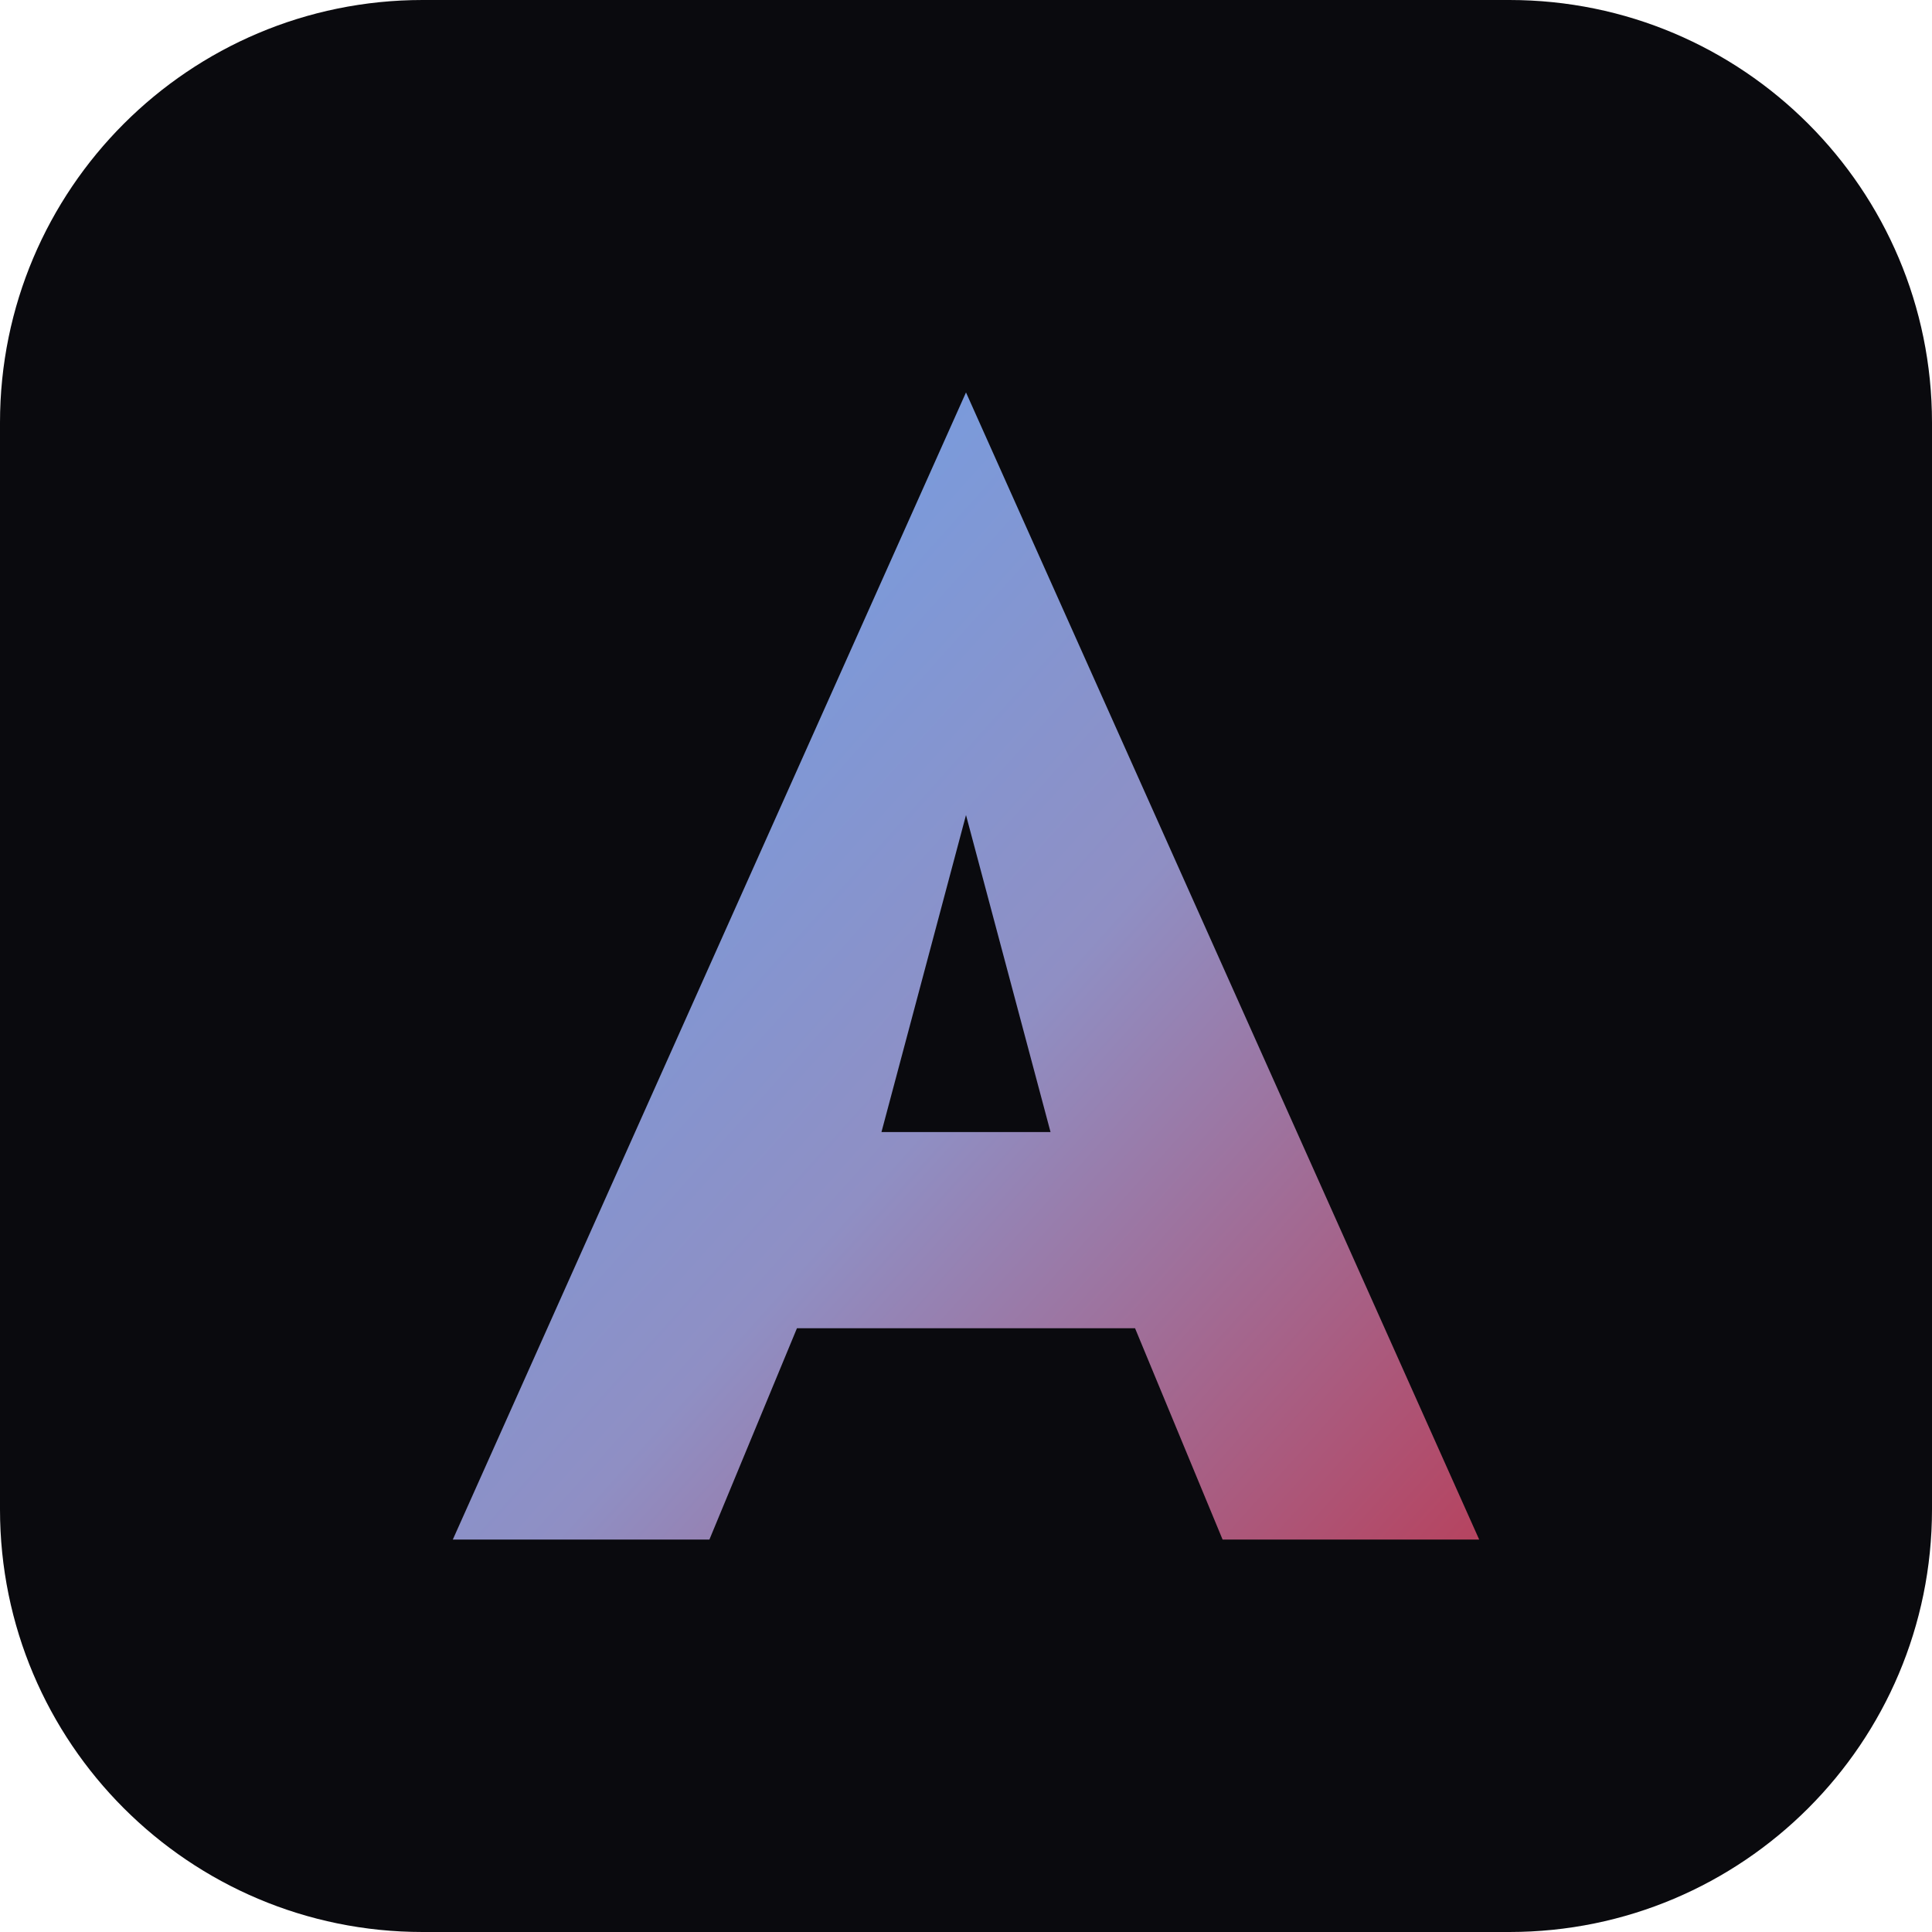
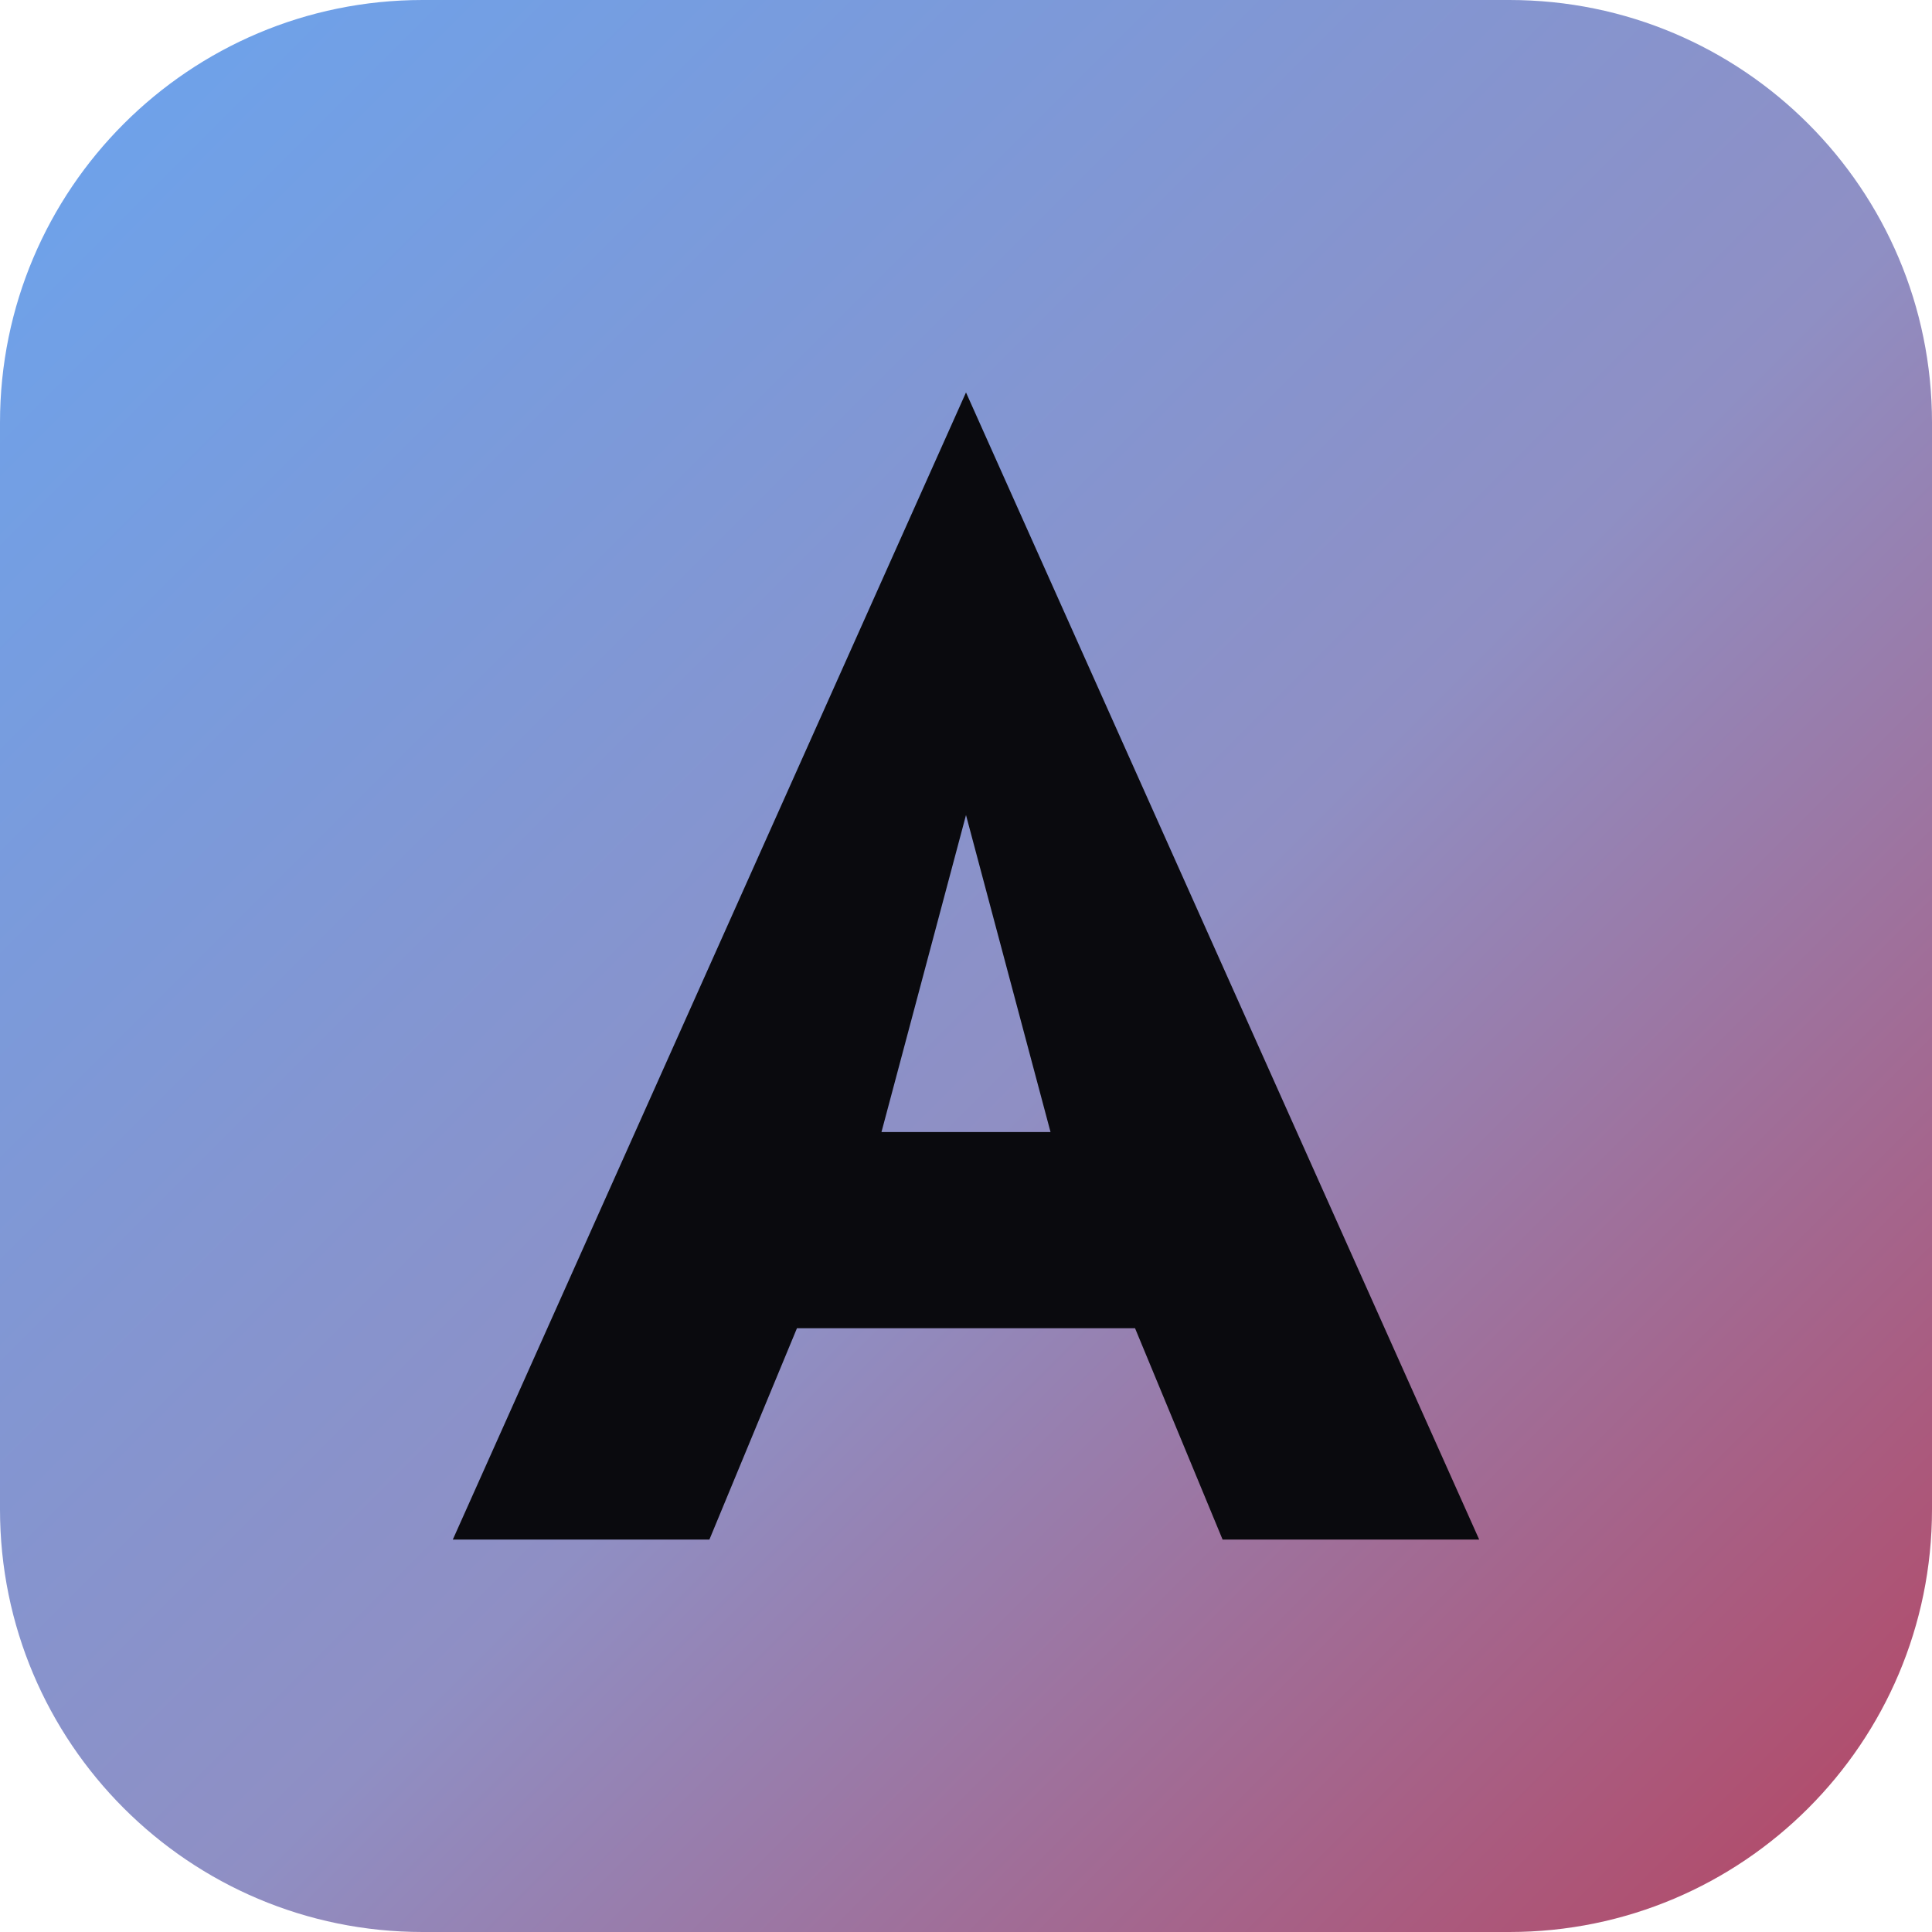
<svg xmlns="http://www.w3.org/2000/svg" viewBox="0 0 64 64" role="img" aria-label="AiMS">
-   <rect width="64" height="64" rx="14" fill="#0a0a0e" />
  <defs>
    <linearGradient id="g" x1="0" y1="0" x2="1" y2="1">
      <stop offset="0" stop-color="#6aa4ee" />
      <stop offset="0.55" stop-color="#8f8fc4" />
      <stop offset="1" stop-color="#b6435f" />
    </linearGradient>
  </defs>
-   <path fill="url(#g)" fill-rule="evenodd" d="M32 13 L49 51 H40.5 L37.6 44 H26.4 L23.5 51 H15 Z M32 27 L29.2 37.5 H34.8 Z" />
+   <rect width="64" height="64" rx="14" fill="url(#g)" />
+   <path fill="#0a0a0e" fill-rule="evenodd" d="M32 13 L49 51 H40.5 L37.6 44 H26.4 L23.5 51 H15 Z M32 27 L29.2 37.5 H34.8 Z" />
</svg>
